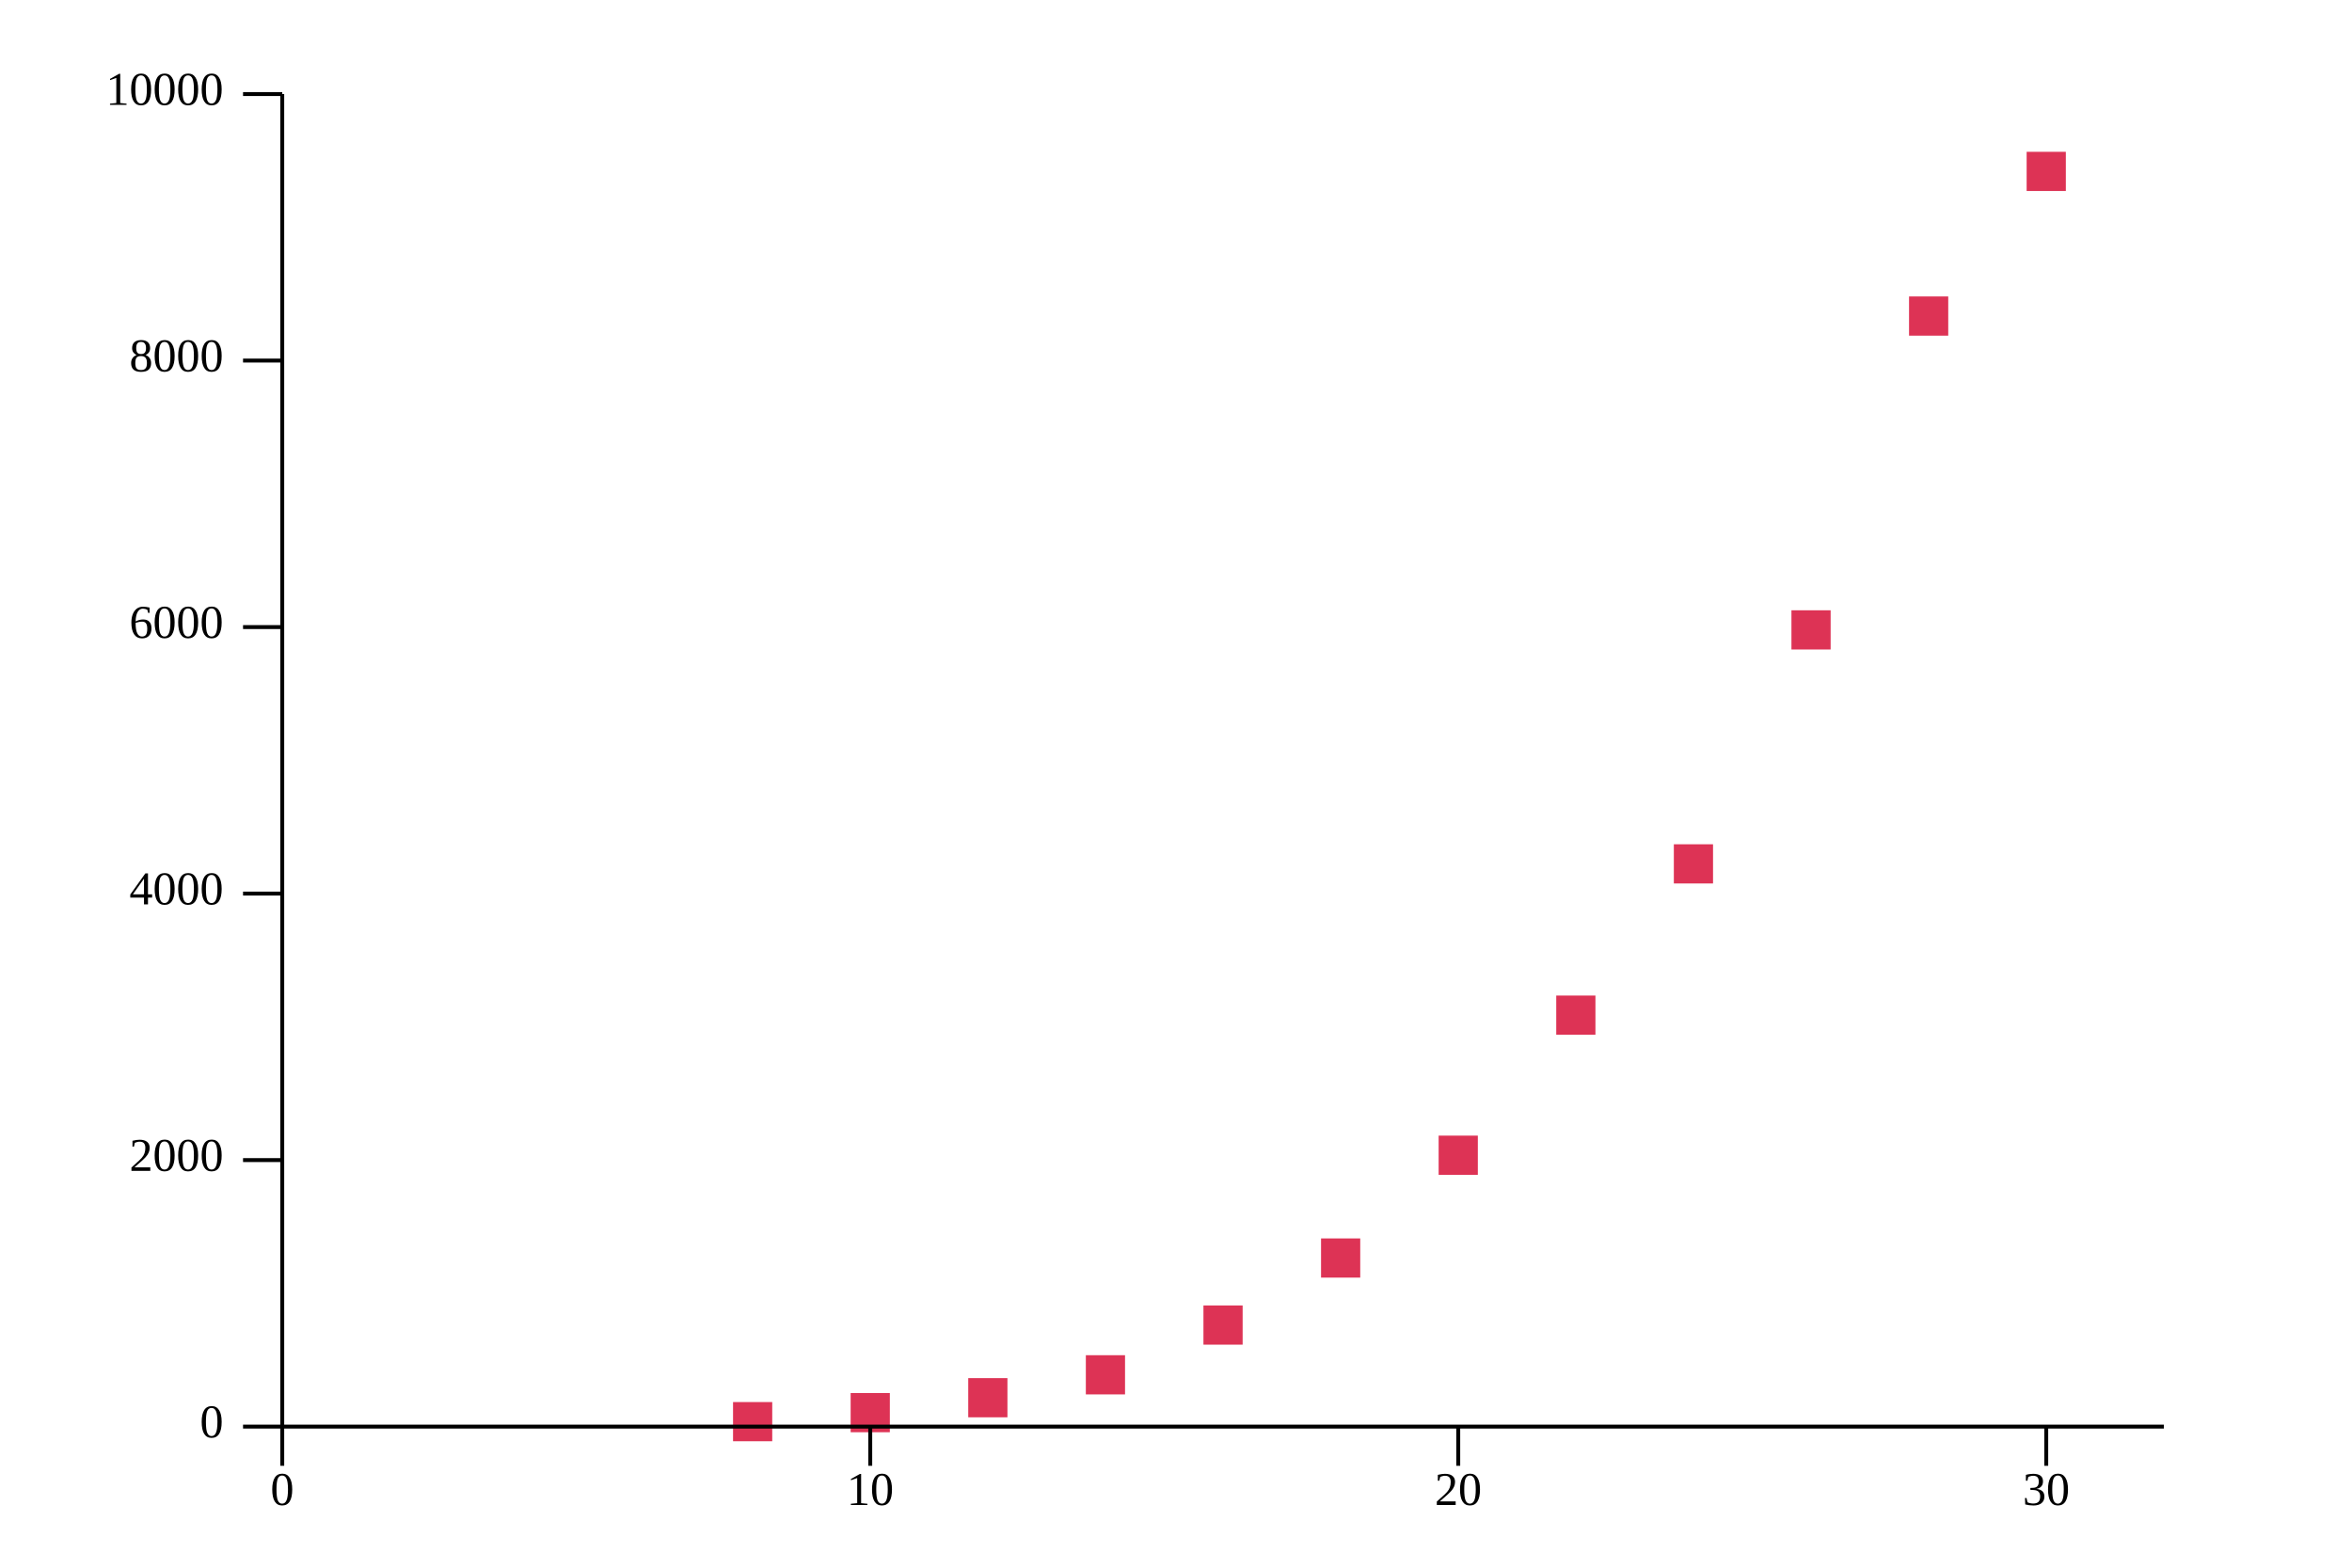
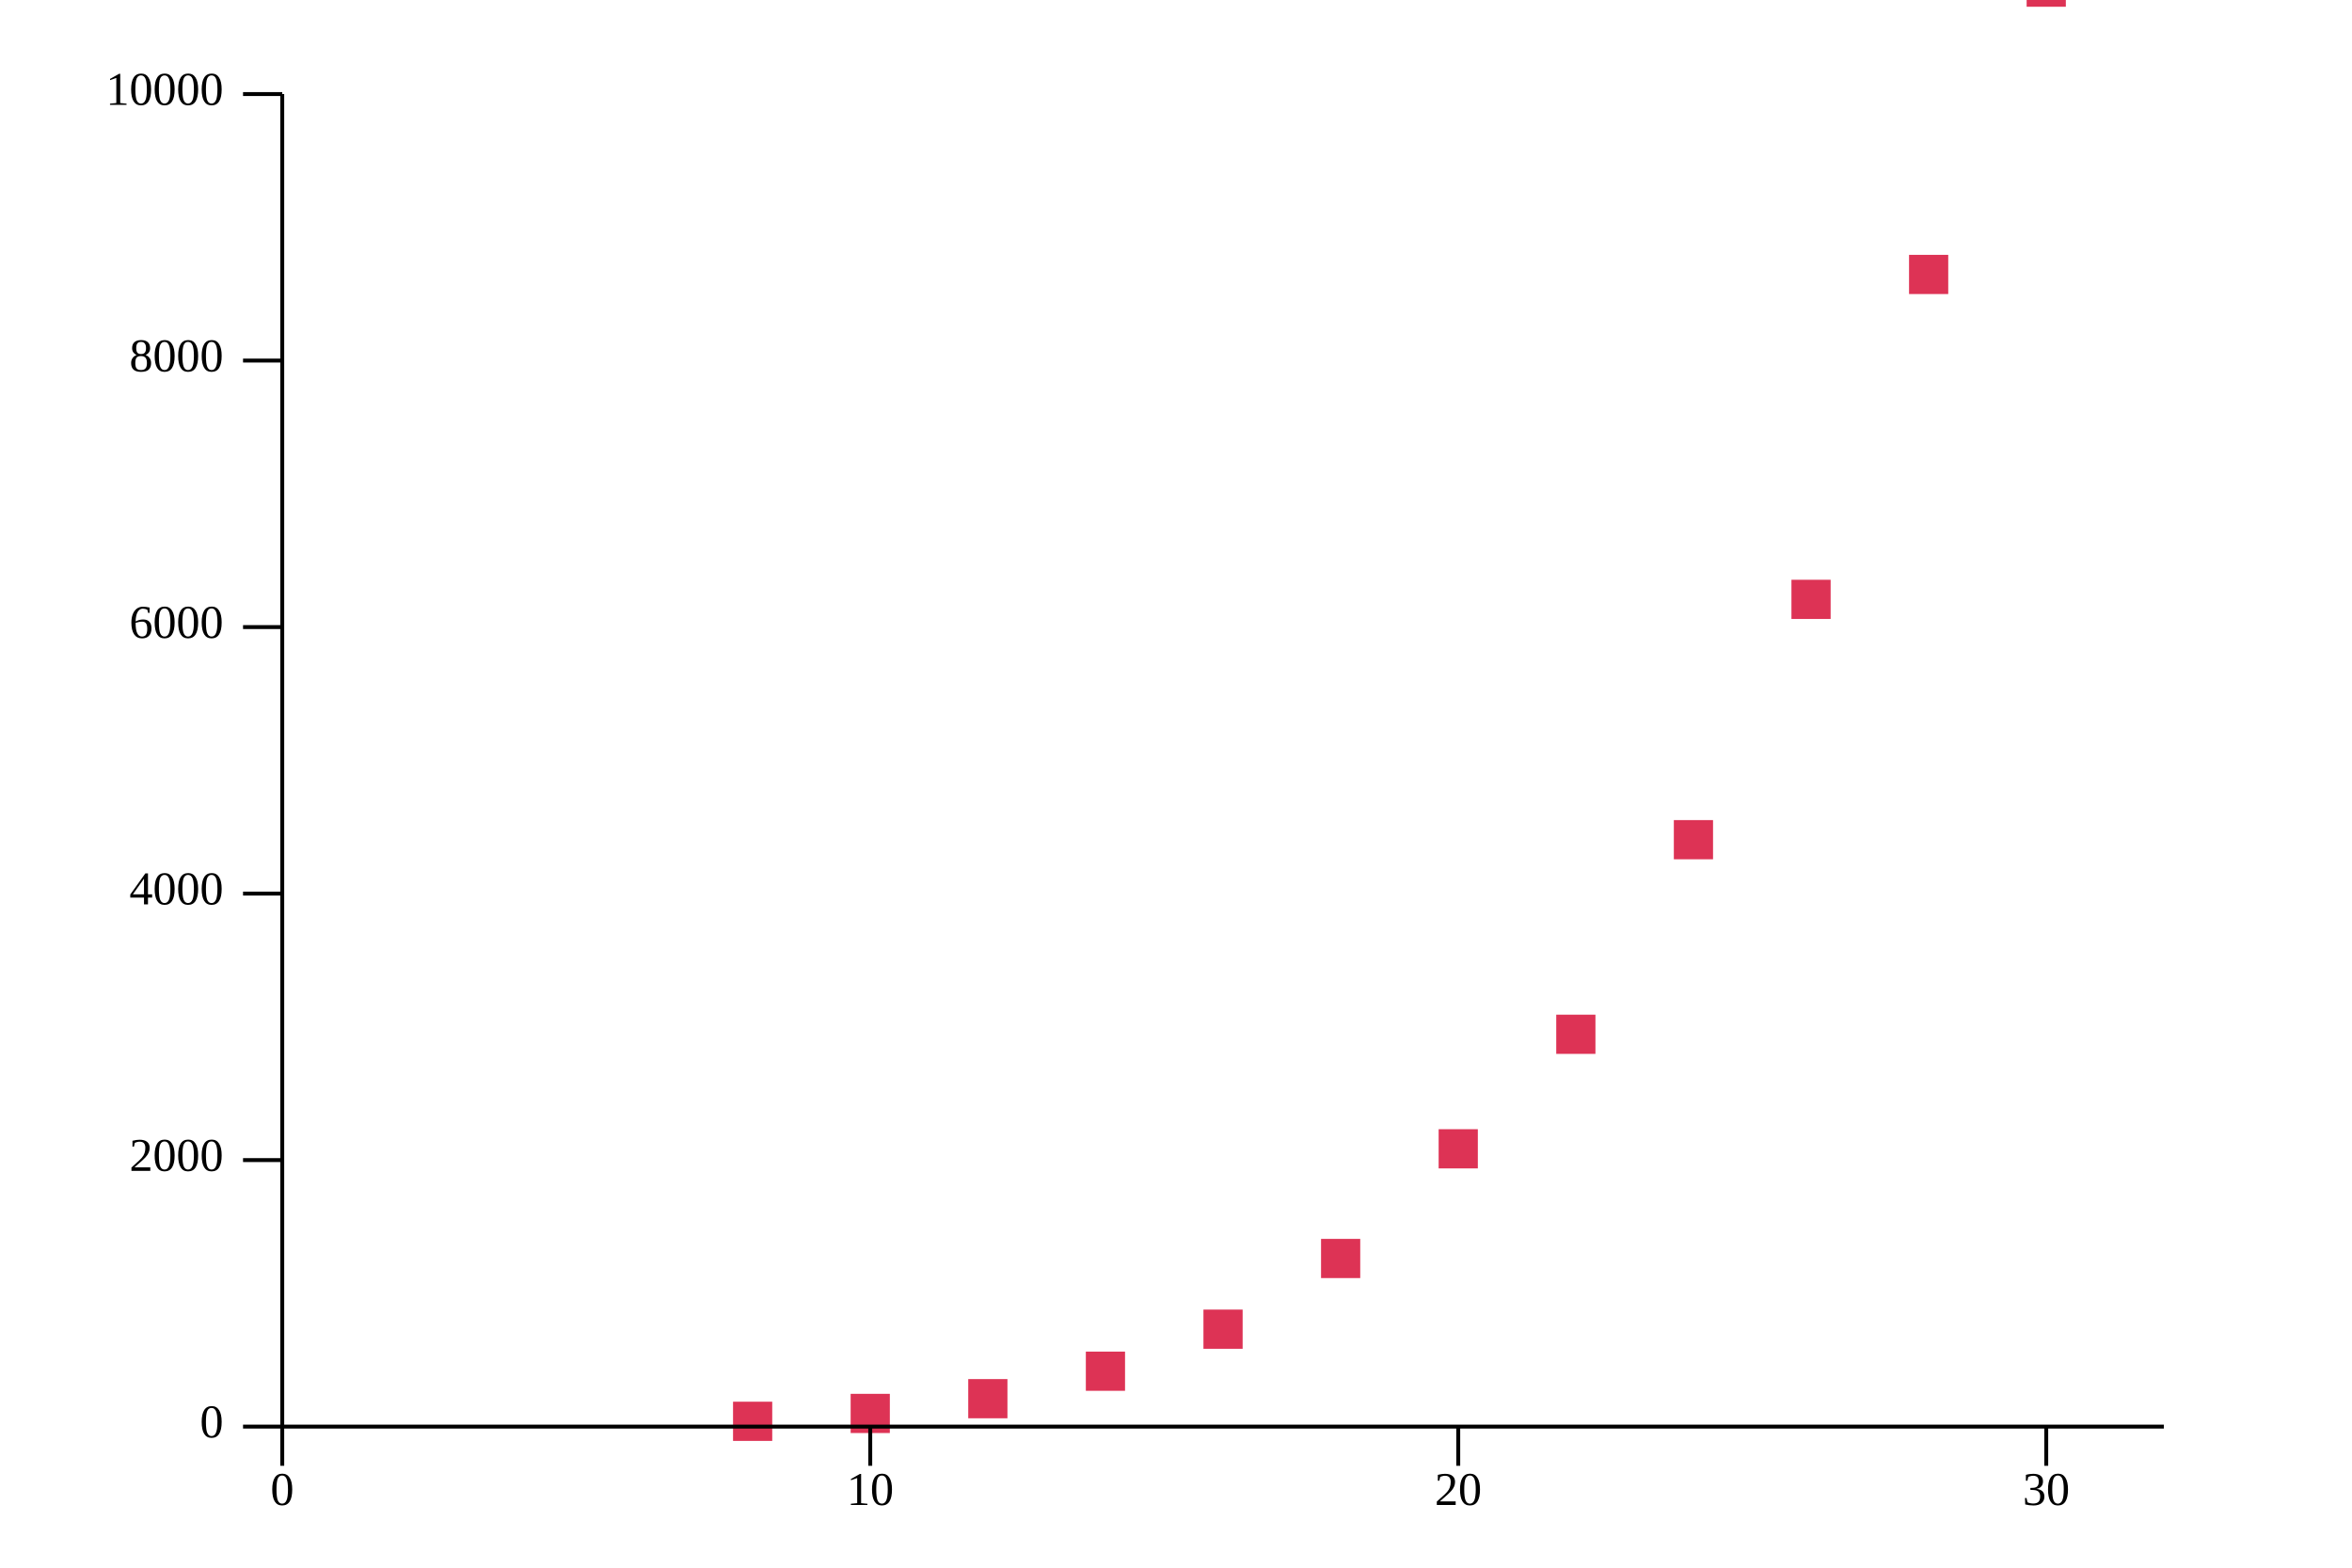
<svg xmlns="http://www.w3.org/2000/svg" viewBox="0 0 600 400">
  <g transform="translate(72, 364)">
    <g>
      <g>
-         <rect fill="#DD3355" height="10" width="10" x="145" y="-8.564" />
-         <rect fill="#DD3355" height="10" width="10" x="385" y="-208.282" />
-         <rect fill="#DD3355" height="10" width="10" x="325" y="-109.983" />
-         <rect fill="#DD3355" height="10" width="10" x="535" y="-829.874" />
-         <rect fill="#DD3355" height="10" width="10" x="175" y="-12.37" />
-         <rect fill="#DD3355" height="10" width="10" x="205" y="-18.214" />
-         <rect fill="#DD3355" height="10" width="10" x="295" y="-74.24" />
-         <rect fill="#DD3355" height="10" width="10" x="445" y="-325.266" />
-         <rect fill="#DD3355" height="10" width="10" x="475" y="-505.926" />
-         <rect fill="#DD3355" height="10" width="10" x="355" y="-148.58" />
-         <rect fill="#DD3355" height="10" width="10" x="415" y="-288.358" />
-         <rect fill="#DD3355" height="10" width="10" x="595" y="-1269.096" />
-         <rect fill="#DD3355" height="10" width="10" x="235" y="-30.909" />
-         <rect fill="#DD3355" height="10" width="10" x="505" y="-607.102" />
-         <rect fill="#DD3355" height="10" width="10" x="265" y="-48.013" />
-         <rect fill="#DD3355" height="10" width="10" x="115" y="-6.261" />
-         <rect fill="#DD3355" height="10" width="10" x="565" y="-1035.436" />
+         <rect fill="#DD3355" height="10" width="10" x="295" y="-75.878" />
+         <rect fill="#DD3355" height="10" width="10" x="265" y="-47.894" />
+         <rect fill="#DD3355" height="10" width="10" x="475" y="-498.559" />
+         <rect fill="#DD3355" height="10" width="10" x="385" y="-216.07" />
+         <rect fill="#DD3355" height="10" width="10" x="145" y="-8.359" />
+         <rect fill="#DD3355" height="10" width="10" x="115" y="-6.349" />
+         <rect fill="#DD3355" height="10" width="10" x="205" y="-19.133" />
+         <rect fill="#DD3355" height="10" width="10" x="325" y="-105.102" />
+         <rect fill="#DD3355" height="10" width="10" x="235" y="-29.853" />
+         <rect fill="#DD3355" height="10" width="10" x="355" y="-154.75" />
+         <rect fill="#DD3355" height="10" width="10" x="415" y="-298.975" />
+         <rect fill="#DD3355" height="10" width="10" x="445" y="-372.28" />
+         <rect fill="#DD3355" height="10" width="10" x="175" y="-12.121" />
      </g>
    </g>
    <g>
      <g>
        <line stroke="black" stroke-width="1" x1="0" x2="0" y1="0" y2="10" />
        <line stroke="black" stroke-width="1" x1="150" x2="150" y1="0" y2="10" />
        <line stroke="black" stroke-width="1" x1="300" x2="300" y1="0" y2="10" />
        <line stroke="black" stroke-width="1" x1="450" x2="450" y1="0" y2="10" />
      </g>
      <line stroke="black" stroke-width="1" x1="0" x2="480" y1="0" y2="0" />
      <g>
        <text font-size="12" text-anchor="middle" x="0" y="20">
0
</text>
        <text font-size="12" text-anchor="middle" x="150" y="20">
10
</text>
        <text font-size="12" text-anchor="middle" x="300" y="20">
20
</text>
        <text font-size="12" text-anchor="middle" x="450" y="20">
30
</text>
      </g>
      <text font-size="12" text-anchor="middle" x="240" y="30">

</text>
    </g>
    <g>
      <g>
        <line stroke="black" stroke-width="1" x1="0" x2="-10" y1="-0" y2="-0" />
        <line stroke="black" stroke-width="1" x1="0" x2="-10" y1="-68" y2="-68" />
        <line stroke="black" stroke-width="1" x1="0" x2="-10" y1="-136" y2="-136" />
        <line stroke="black" stroke-width="1" x1="0" x2="-10" y1="-204" y2="-204" />
        <line stroke="black" stroke-width="1" x1="0" x2="-10" y1="-272" y2="-272" />
        <line stroke="black" stroke-width="1" x1="0" x2="-10" y1="-340" y2="-340" />
      </g>
      <line stroke="black" stroke-width="1" x1="0" x2="0" y1="0" y2="-340" />
      <g>
        <text dominant-baseline="middle" font-size="12" text-anchor="end" x="-15" y="-0">
0
</text>
        <text dominant-baseline="middle" font-size="12" text-anchor="end" x="-15" y="-68">
2000
</text>
        <text dominant-baseline="middle" font-size="12" text-anchor="end" x="-15" y="-136">
4000
</text>
        <text dominant-baseline="middle" font-size="12" text-anchor="end" x="-15" y="-204">
6000
</text>
        <text dominant-baseline="middle" font-size="12" text-anchor="end" x="-15" y="-272">
8000
</text>
        <text dominant-baseline="middle" font-size="12" text-anchor="end" x="-15" y="-340">
10000
</text>
      </g>
      <text font-size="12" text-anchor="middle" transform="rotate(-90 -60 -170)" x="-60" y="-182">

</text>
    </g>
  </g>
</svg>
